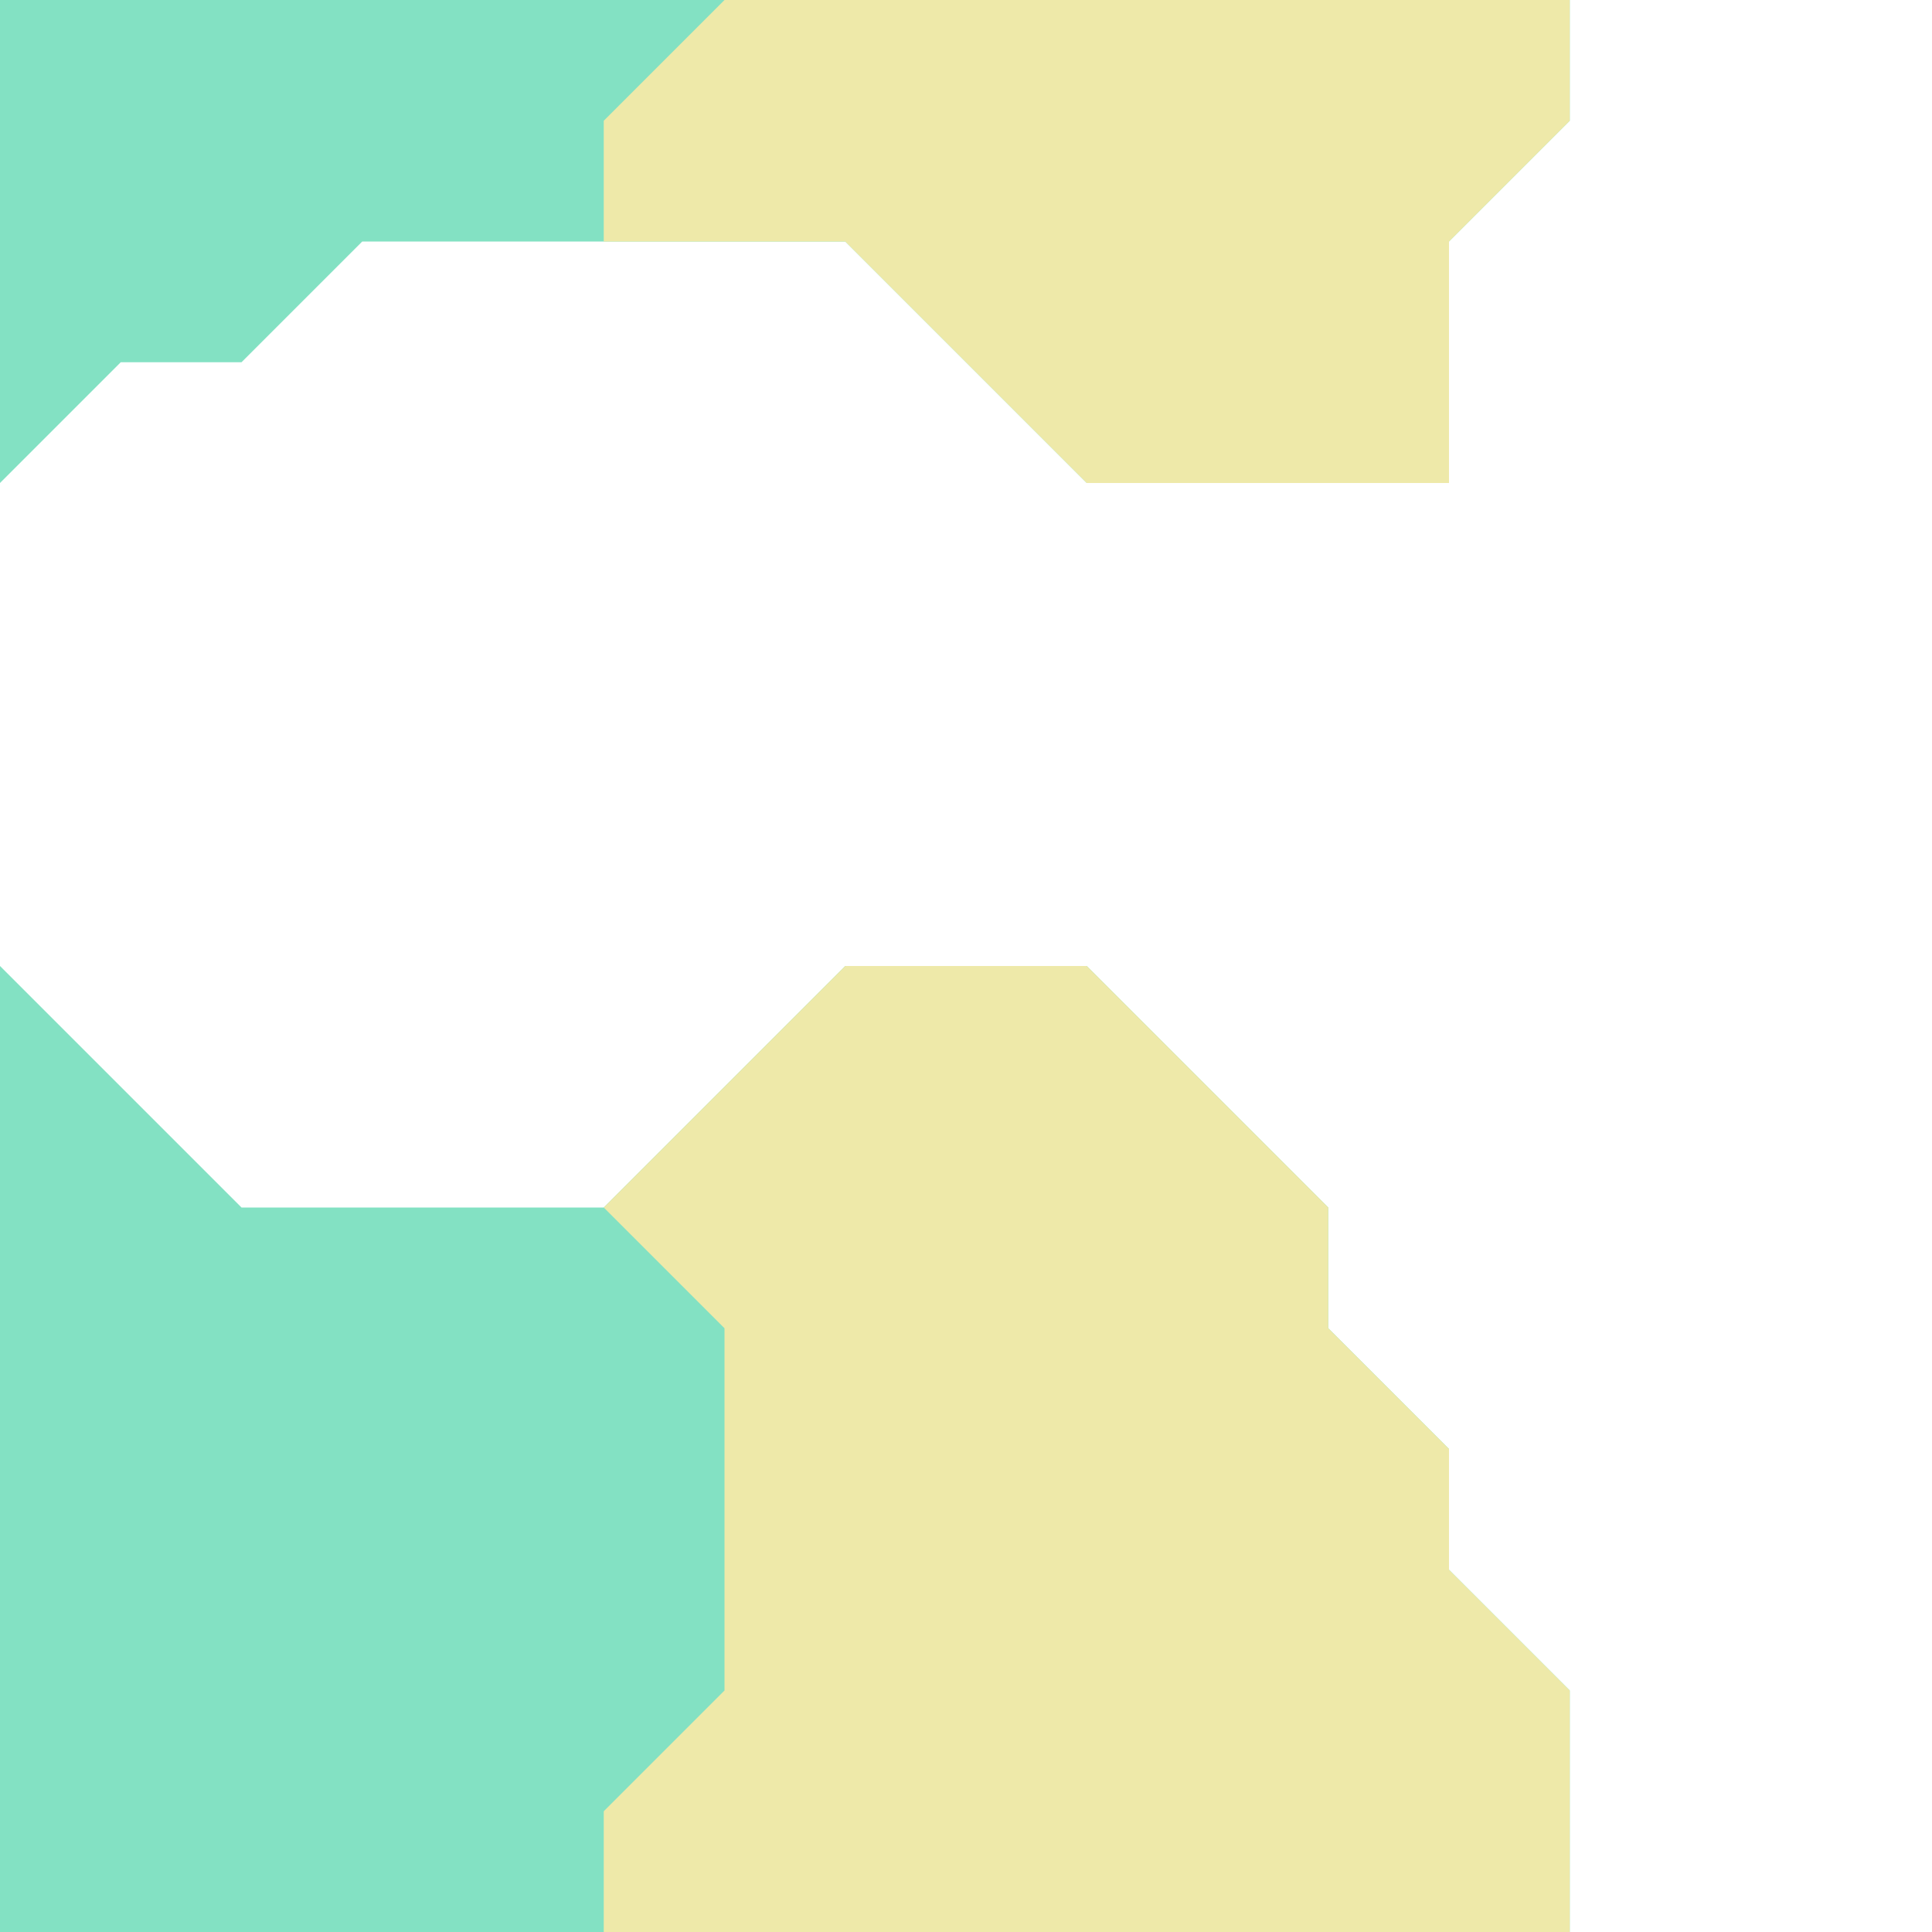
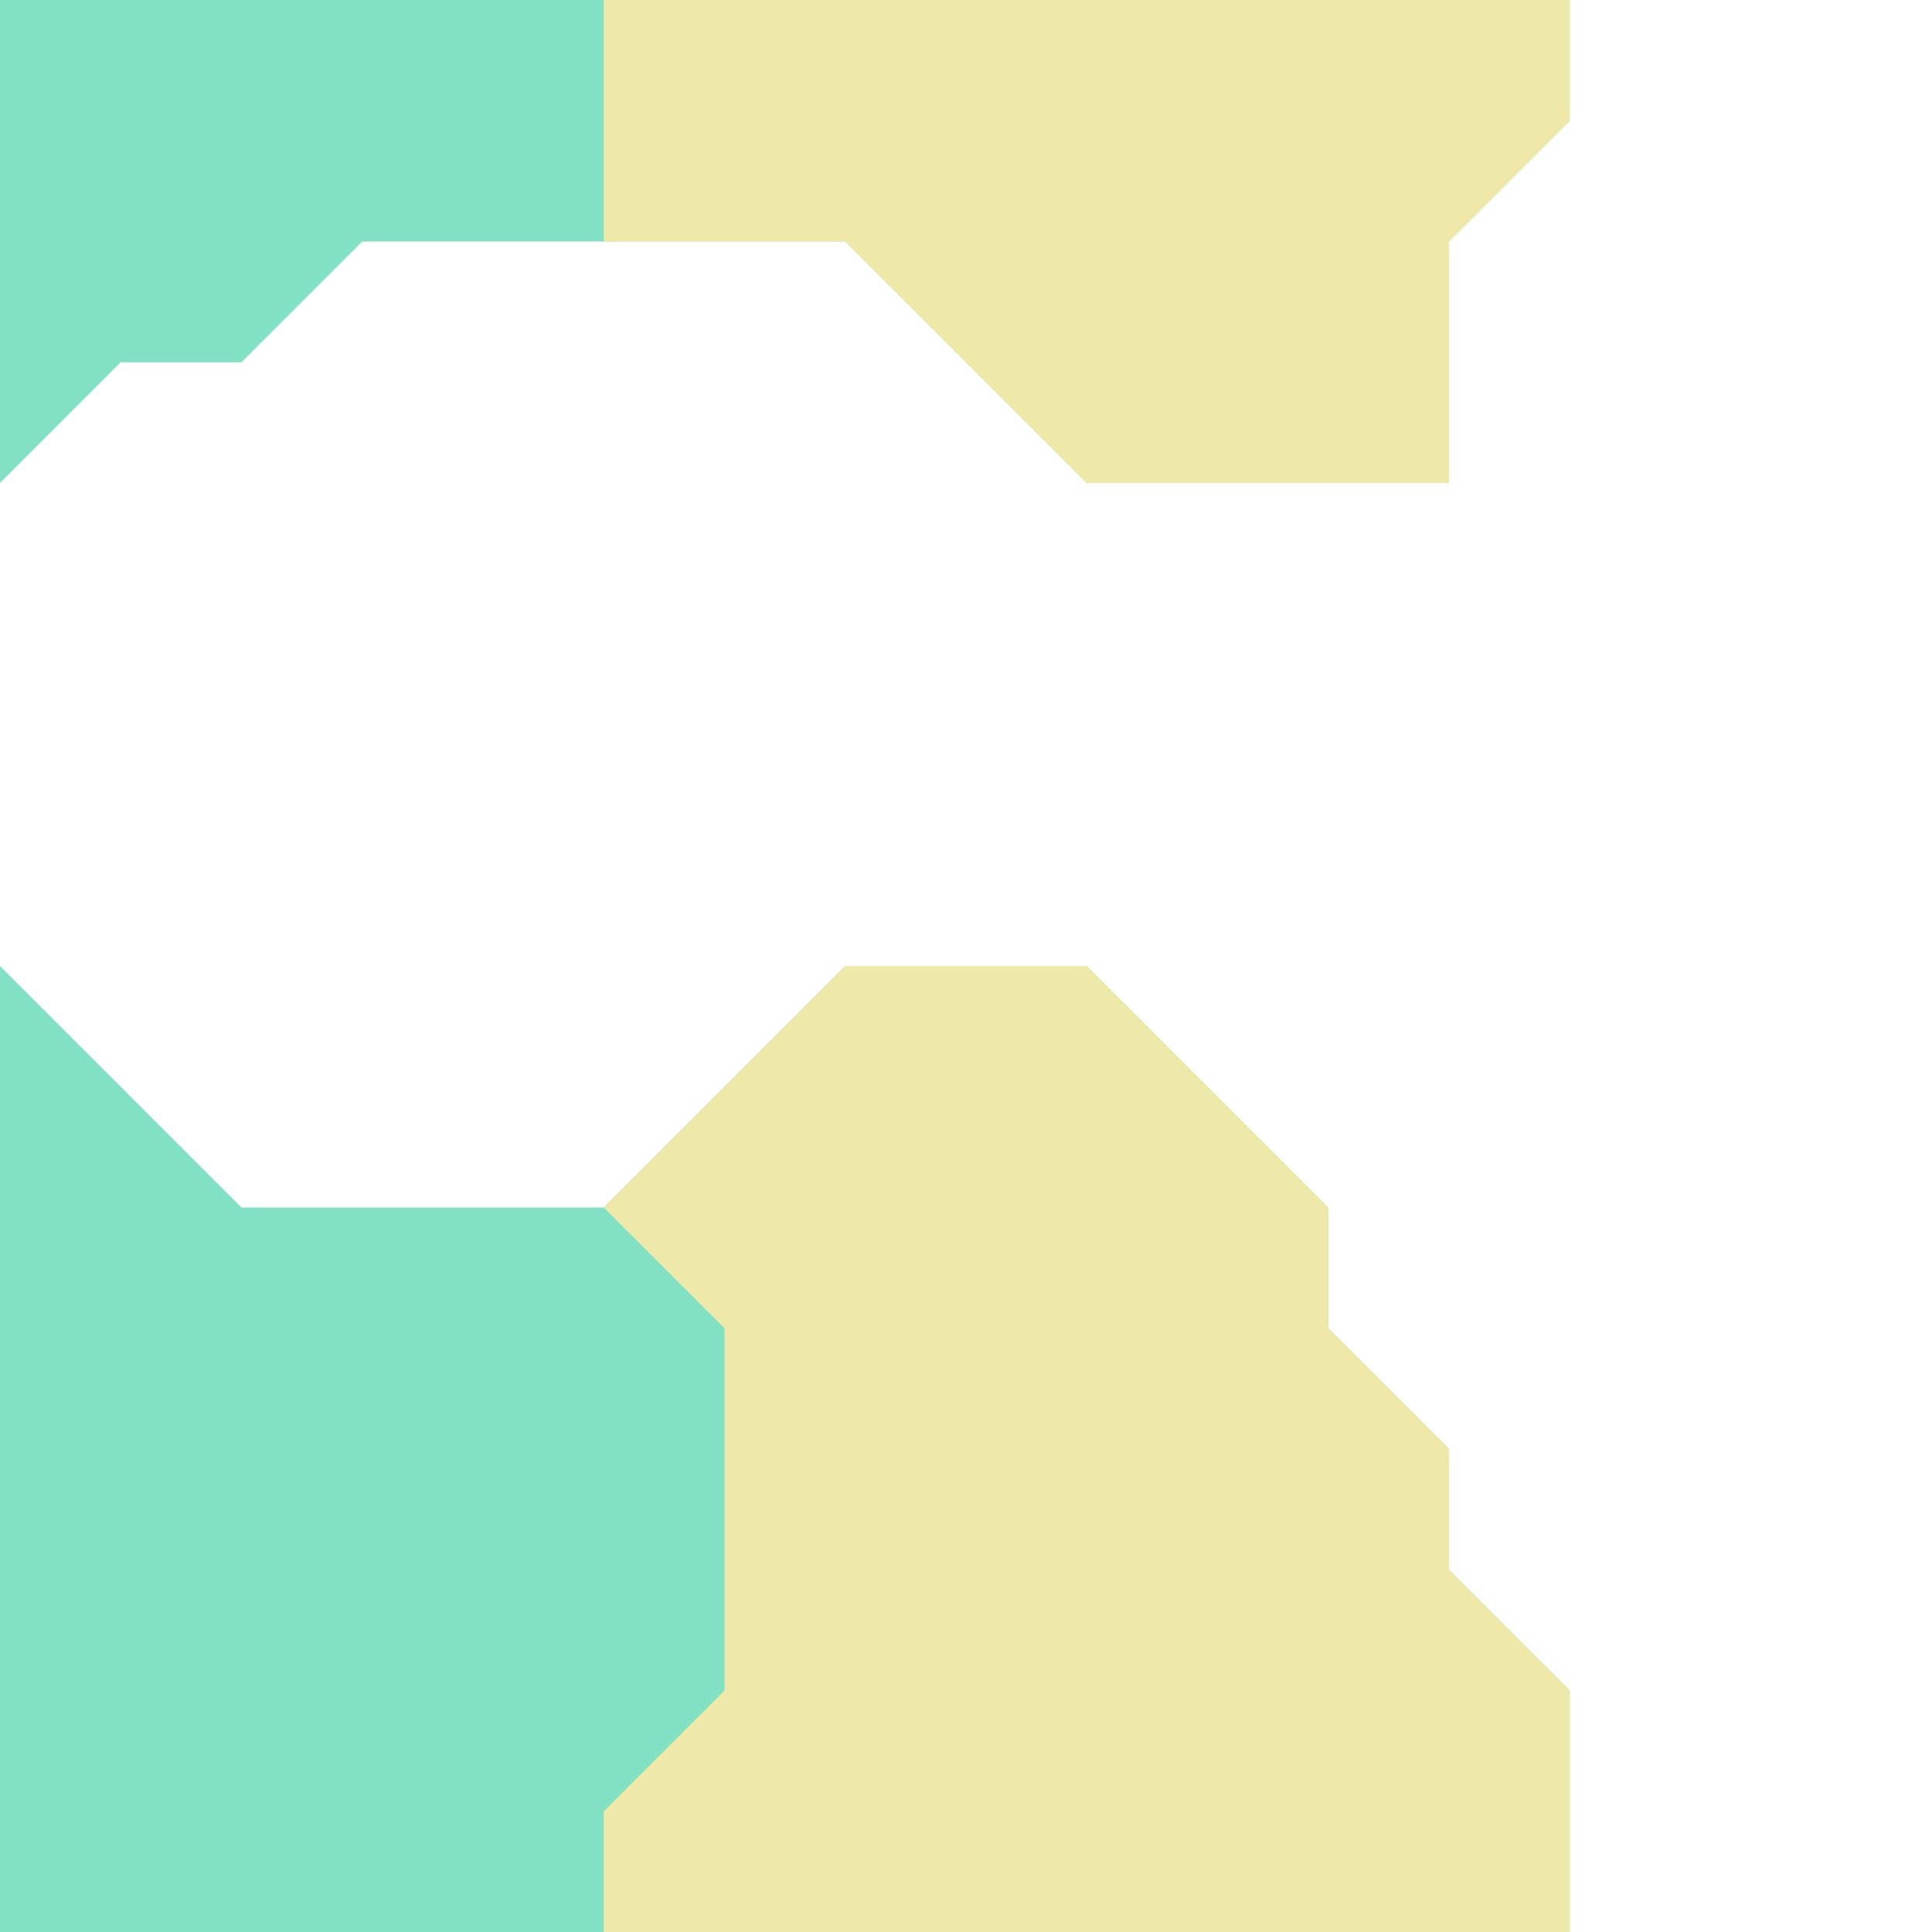
<svg xmlns="http://www.w3.org/2000/svg" viewBox="0 0 16 16" width="160" height="160">
  <path d="M 0 16 L 0 8 L 2 10 L 5 10 L 7 8 L 9 8 L 11 10 L 11 11 L 12 12 L 12 13 L 13 14 L 13 16 Z M 0 0 L 13 0 L 13 1 L 12 2 L 12 4 L 9 4 L 7 2 L 3 2 L 2 3 L 1 3 L 0 4 Z" fill="#83e1c3" />
-   <path d="M 5 15 L 6 14 L 6 11 L 5 10 L 7 8 L 9 8 L 11 10 L 11 11 L 12 12 L 12 13 L 13 14 L 13 16 L 5 16 Z M 5 1 L 6 0 L 13 0 L 13 1 L 12 2 L 12 4 L 9 4 L 7 2 L 5 2 Z" fill="#eee9a9" />
+   <path d="M 5 15 L 6 14 L 6 11 L 5 10 L 7 8 L 9 8 L 11 10 L 11 11 L 12 12 L 12 13 L 13 14 L 13 16 L 5 16 Z M 5 0 L 13 0 L 13 1 L 12 2 L 12 4 L 9 4 L 7 2 L 5 2 Z" fill="#eee9a9" />
</svg>
